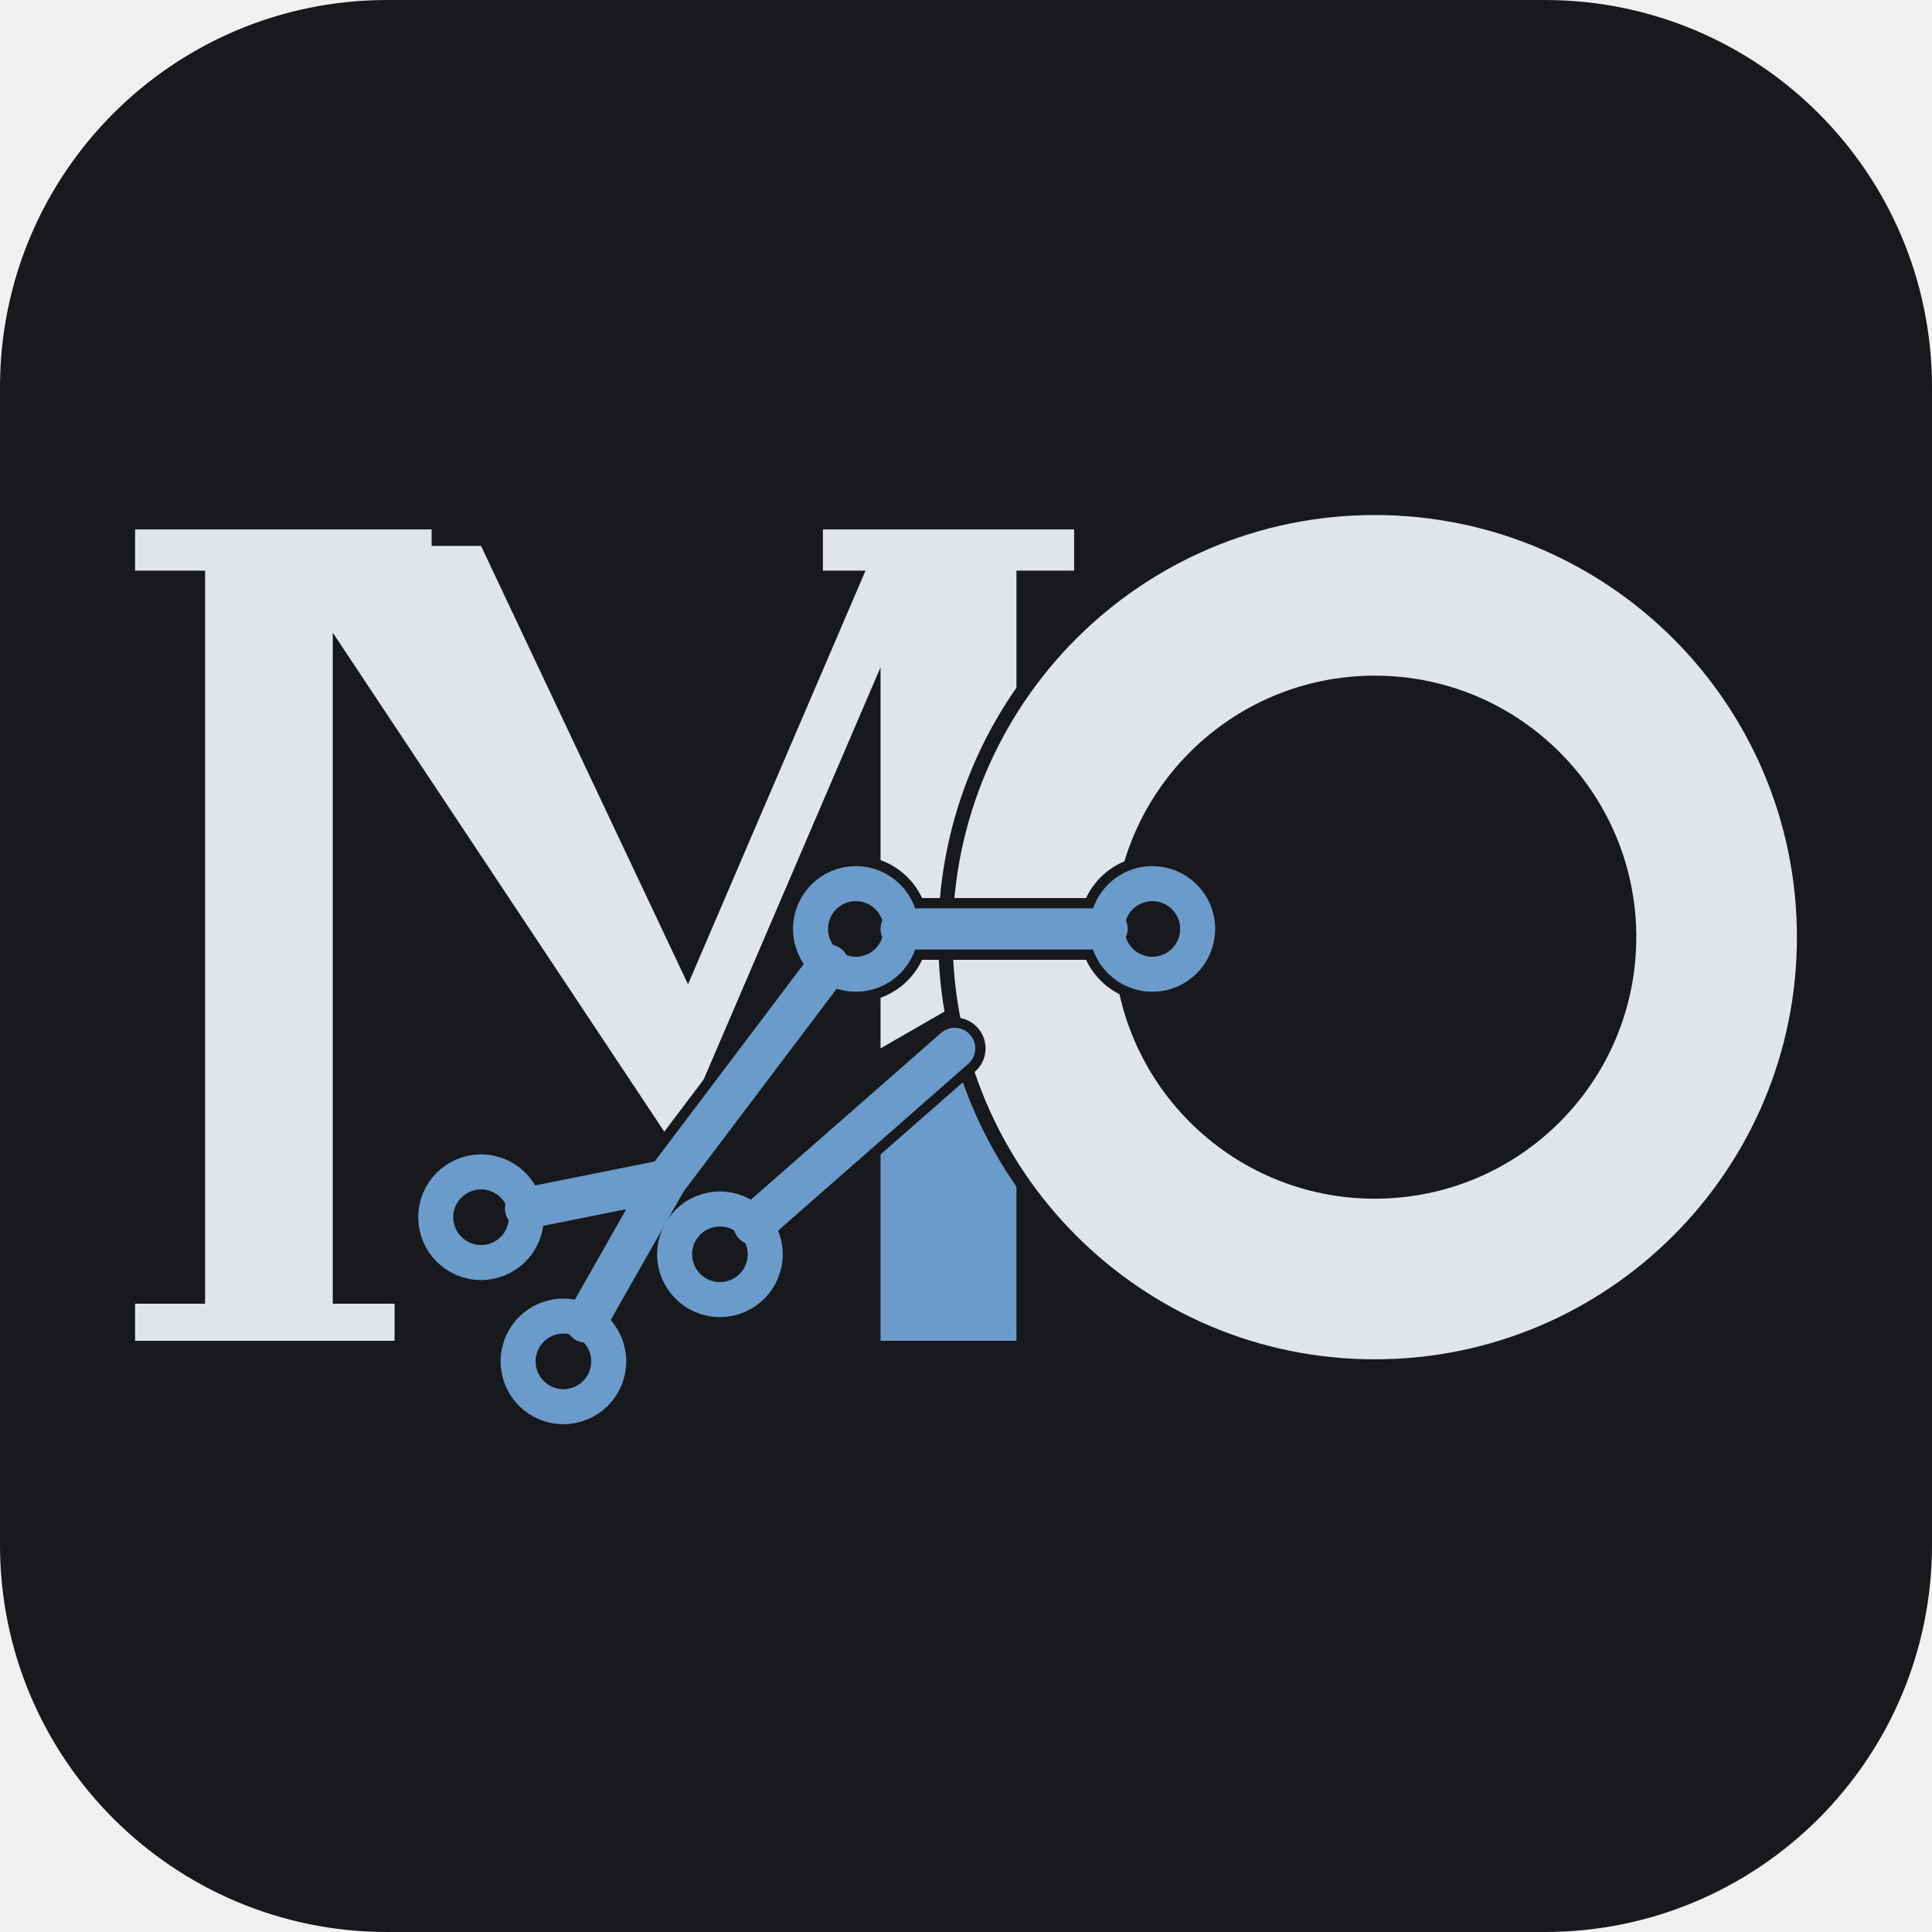
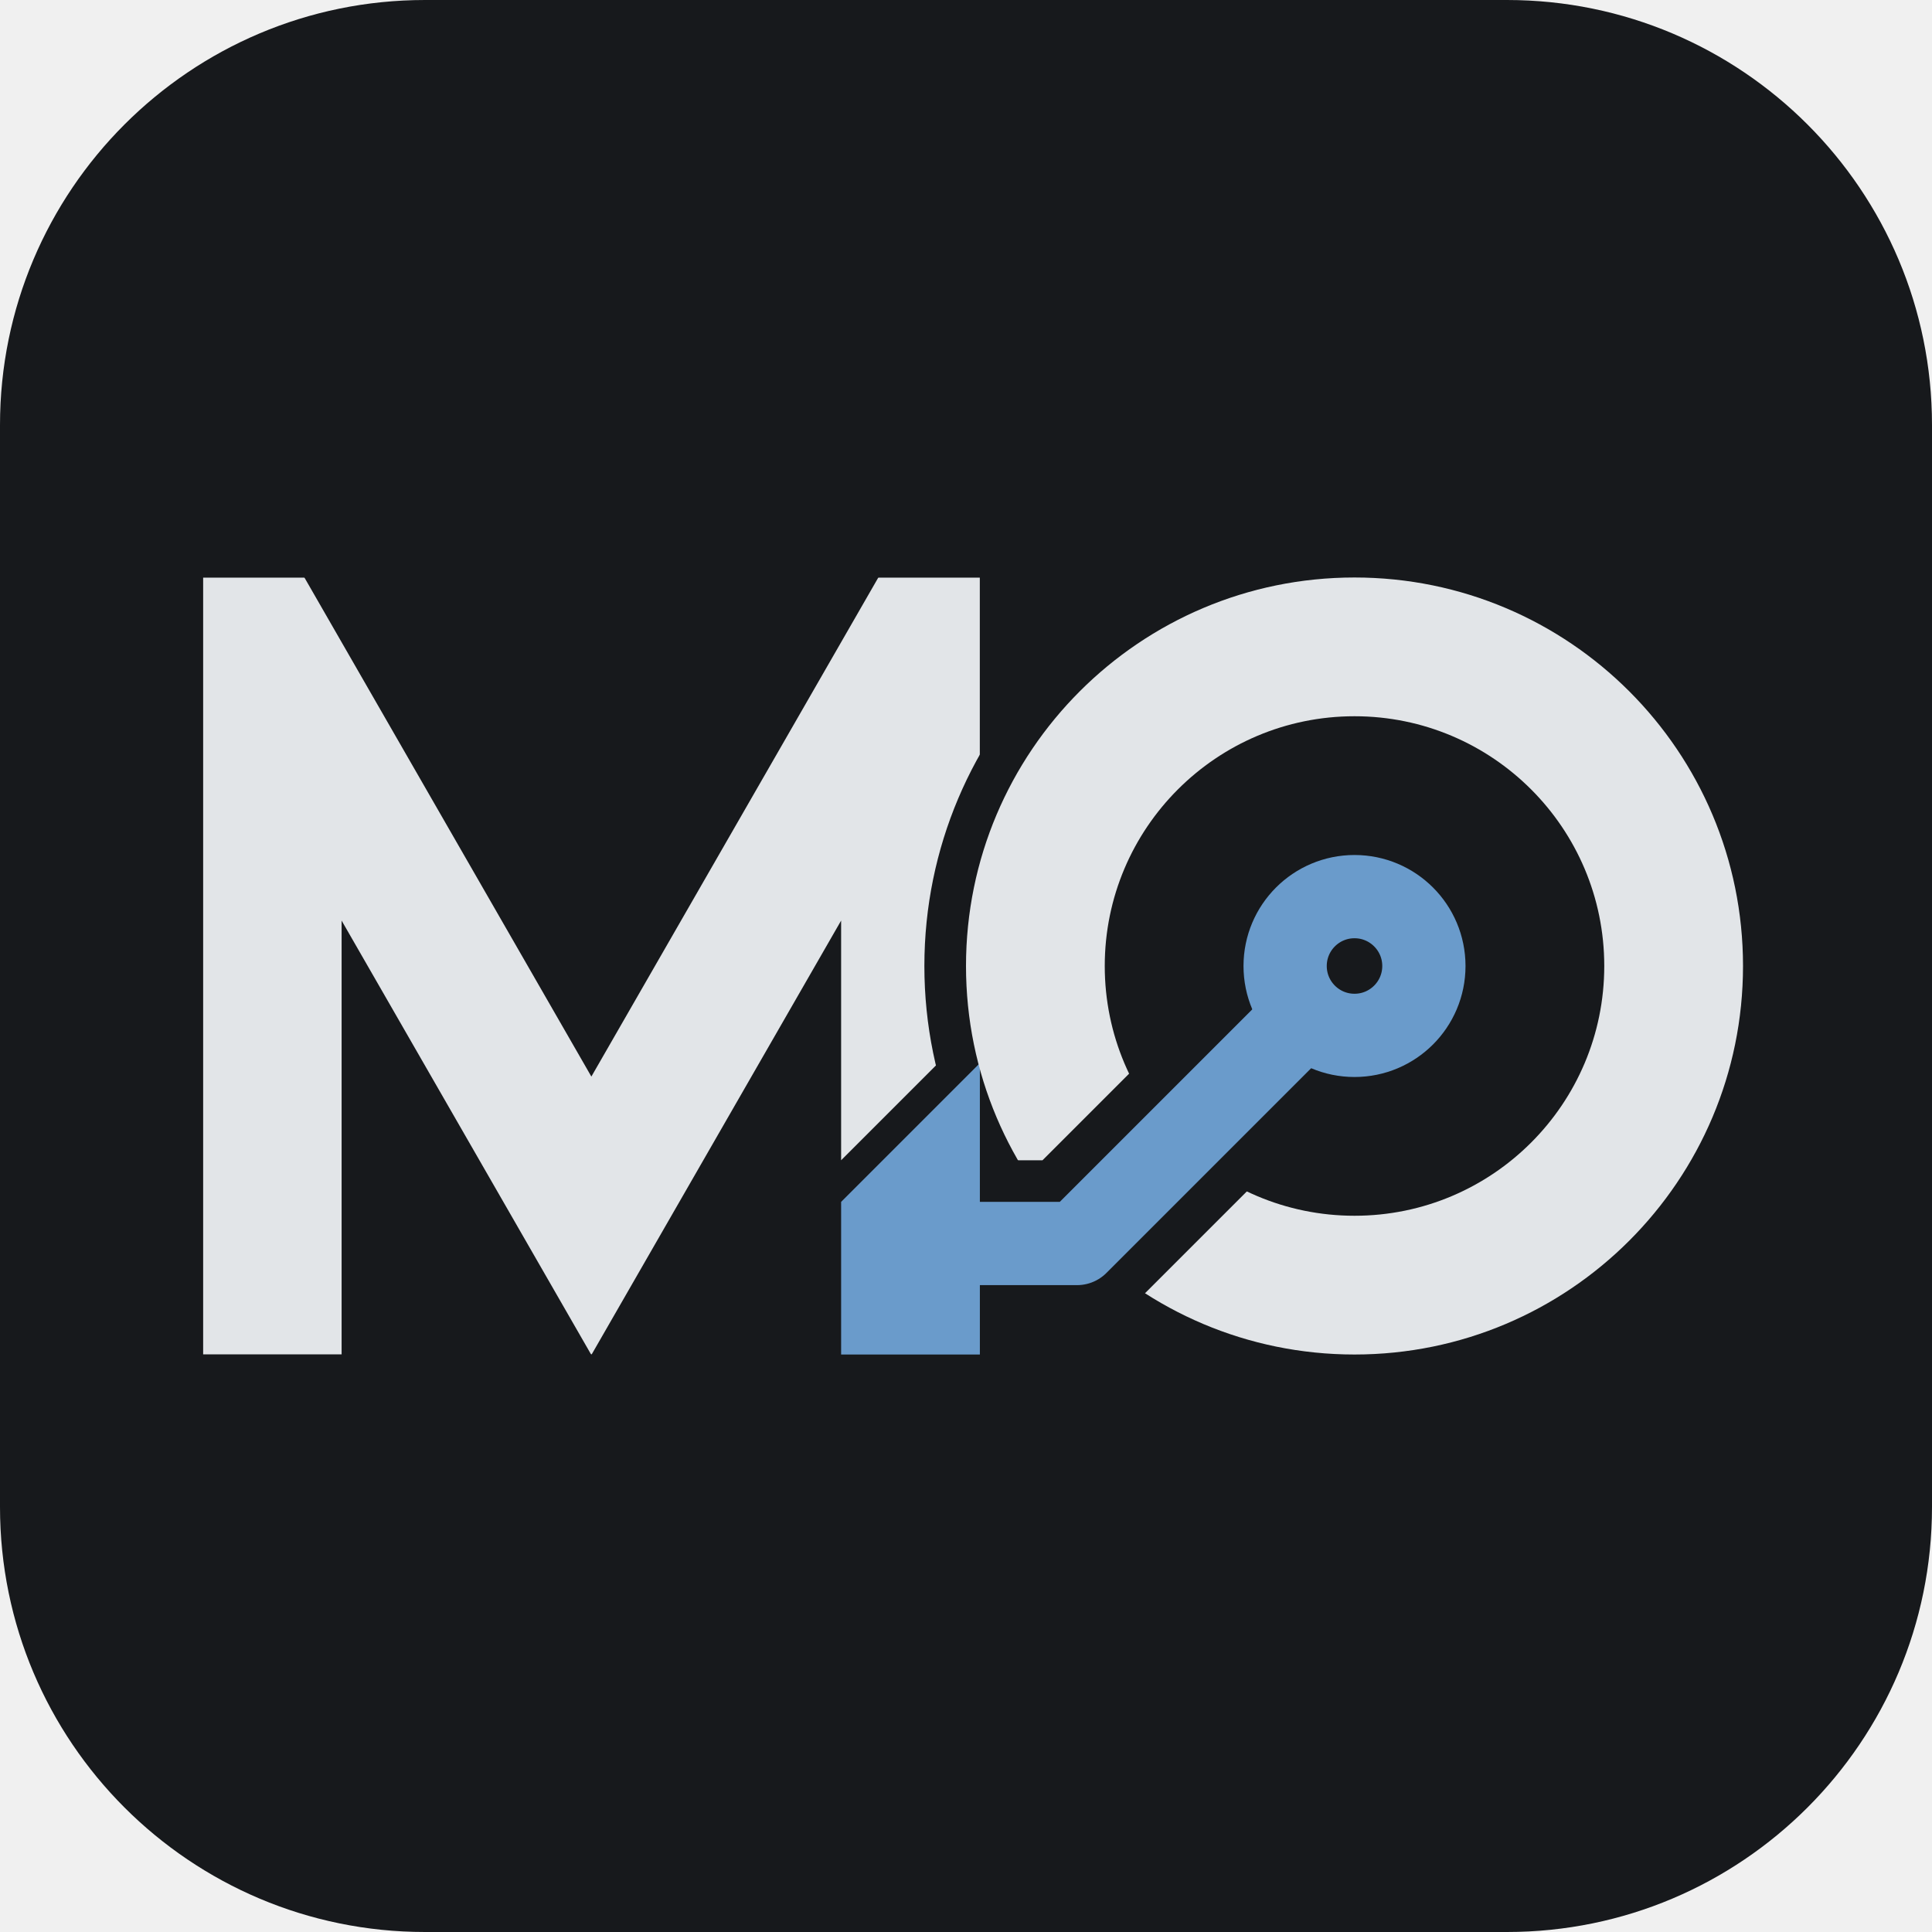
- <svg xmlns="http://www.w3.org/2000/svg" viewBox="-27.6 -205.1 938.2 938.2" role="img" aria-label="MO">
-   <rect x="-27.6" y="-205.1" width="938.2" height="938.2" rx="188" fill="#17191C" />
+ <svg xmlns="http://www.w3.org/2000/svg" viewBox="-21.24 -75.24 278.48 278.48" role="img" aria-label="MO">
  <defs>
-     <mask id="mo-icon-m" maskUnits="userSpaceOnUse" x="0" y="0" width="900" height="520">
-       <rect width="900" height="520" fill="#fff" />
-       <circle cx="640" cy="250" r="212" fill="#000" />
-       <path d="M410.0 246.0L510.0 246.0M374.8 263.6L296.0 368.0M296.0 368.0L227.6 381.7M256.9 436.9L296.0 368.0M338.5 389.5L436.0 304.0" stroke="#000" stroke-width="30" stroke-linecap="round" fill="none" />
-       <g fill="#000">
-         <circle cx="388" cy="246" r="35.5" />
-         <circle cx="532" cy="246" r="35.5" />
-         <circle cx="206" cy="386" r="35.5" />
-         <circle cx="322" cy="404" r="35.5" />
-         <circle cx="246" cy="456" r="35.5" />
-       </g>
+     <clipPath id="mo-icon-box">
+       <rect x="8" y="8" width="112" height="112" />
+     </clipPath>
+     <clipPath id="mo-icon-graphite">
+       <path d="M0 0H130V62L88 104V140H0Z" />
+     </clipPath>
+     <clipPath id="mo-icon-foot">
+       <path d="M88 110L130 68V140H88Z" />
+     </clipPath>
+     <mask id="mo-icon-m" maskUnits="userSpaceOnUse" x="-21.24" y="-75.24" width="278.48" height="278.48">
+       <rect x="-21.24" y="-75.24" width="278.48" height="278.48" fill="#fff" />
+       <path d="M102 104H134L166.9 71.1" stroke="#000" stroke-width="24" fill="none" stroke-linejoin="round" />
+       <circle cx="174" cy="64" r="22.0" fill="#000" />
+       <circle cx="174" cy="64" r="62" fill="#000" />
    </mask>
-     <mask id="mo-icon-o" maskUnits="userSpaceOnUse" x="0" y="0" width="900" height="520">
-       <rect width="900" height="520" fill="#fff" />
-       <path d="M410.0 246.0L510.0 246.0M374.8 263.6L296.0 368.0M296.0 368.0L227.6 381.7M256.9 436.9L296.0 368.0M338.5 389.5L436.0 304.0" stroke="#000" stroke-width="30" stroke-linecap="round" fill="none" />
-       <g fill="#000">
-         <circle cx="388" cy="246" r="35.5" />
-         <circle cx="532" cy="246" r="35.5" />
-         <circle cx="206" cy="386" r="35.5" />
-         <circle cx="322" cy="404" r="35.5" />
-         <circle cx="246" cy="456" r="35.5" />
-       </g>
+     <mask id="mo-icon-foot" maskUnits="userSpaceOnUse" x="-21.24" y="-75.24" width="278.48" height="278.48">
+       <rect x="-21.24" y="-75.24" width="278.48" height="278.48" fill="#fff" />
+       <circle cx="174" cy="64" r="62" fill="#000" />
+     </mask>
+     <mask id="mo-icon-o" maskUnits="userSpaceOnUse" x="-21.24" y="-75.24" width="278.48" height="278.48">
+       <rect x="-21.24" y="-75.24" width="278.48" height="278.48" fill="#fff" />
+       <path d="M102 104H134L166.9 71.1" stroke="#000" stroke-width="24" fill="none" stroke-linejoin="round" />
+       <circle cx="174" cy="64" r="22.0" fill="#000" />
    </mask>
  </defs>
-   <g mask="url(#mo-icon-m)">
-     <path fill="#E2E5E8" d="M106 60H206L306.5 272.9L397.0 62.0L421.0 70.0L300.0 352.0ZM72 60H134V446H72ZM38 52H182V72H38ZM38 428H164V446H38ZM400 60H466V266L400 304ZM372 52H494V72H372Z" />
-     <path fill="#6A9BCB" d="M400 322L466 284V446H400Z" />
+   <rect x="-21.24" y="-75.24" width="278.48" height="278.48" rx="61.266" fill="#17191C" />
+   <g clip-path="url(#mo-icon-box)">
+     <g mask="url(#mo-icon-m)">
+       <path clip-path="url(#mo-icon-graphite)" stroke="#E2E5E8" d="M18 140V20L64 100L110 20V140" stroke-width="20" fill="none" stroke-miterlimit="10" />
+     </g>
+     <g mask="url(#mo-icon-foot)">
+       <path clip-path="url(#mo-icon-foot)" stroke="#6A9BCB" d="M18 140V20L64 100L110 20V140" stroke-width="20" fill="none" stroke-miterlimit="10" />
+     </g>
  </g>
-   <path mask="url(#mo-icon-o)" fill="#E2E5E8" fill-rule="evenodd" d="M435 250a205 205 0 1 0 410 0a205 205 0 1 0 -410 0ZM513 250a127 127 0 1 0 254 0a127 127 0 1 0 -254 0Z" />
-   <path stroke="#6A9BCB" d="M410.0 246.0L510.0 246.0M374.8 263.6L296.0 368.0M296.0 368.0L227.6 381.7M256.9 436.9L296.0 368.0M338.5 389.5L436.0 304.0" stroke-width="20" stroke-linecap="round" fill="none" />
-   <g stroke="#6A9BCB" fill="none" stroke-width="17">
-     <circle cx="388" cy="246" r="22" />
-     <circle cx="532" cy="246" r="22" />
-     <circle cx="206" cy="386" r="22" />
-     <circle cx="322" cy="404" r="22" />
-     <circle cx="246" cy="456" r="22" />
-   </g>
+   <path mask="url(#mo-icon-o)" fill="#E2E5E8" fill-rule="evenodd" d="M118 64a56 56 0 1 0 112 0a56 56 0 1 0 -112 0ZM138 64a36 36 0 1 0 72 0a36 36 0 1 0 -72 0Z" />
+   <path d="M102 104H134L166.9 71.1" stroke="#6A9BCB" stroke-width="12" fill="none" stroke-linejoin="round" />
+   <circle cx="174" cy="64" r="10" fill="none" stroke="#6A9BCB" stroke-width="12" />
</svg>
